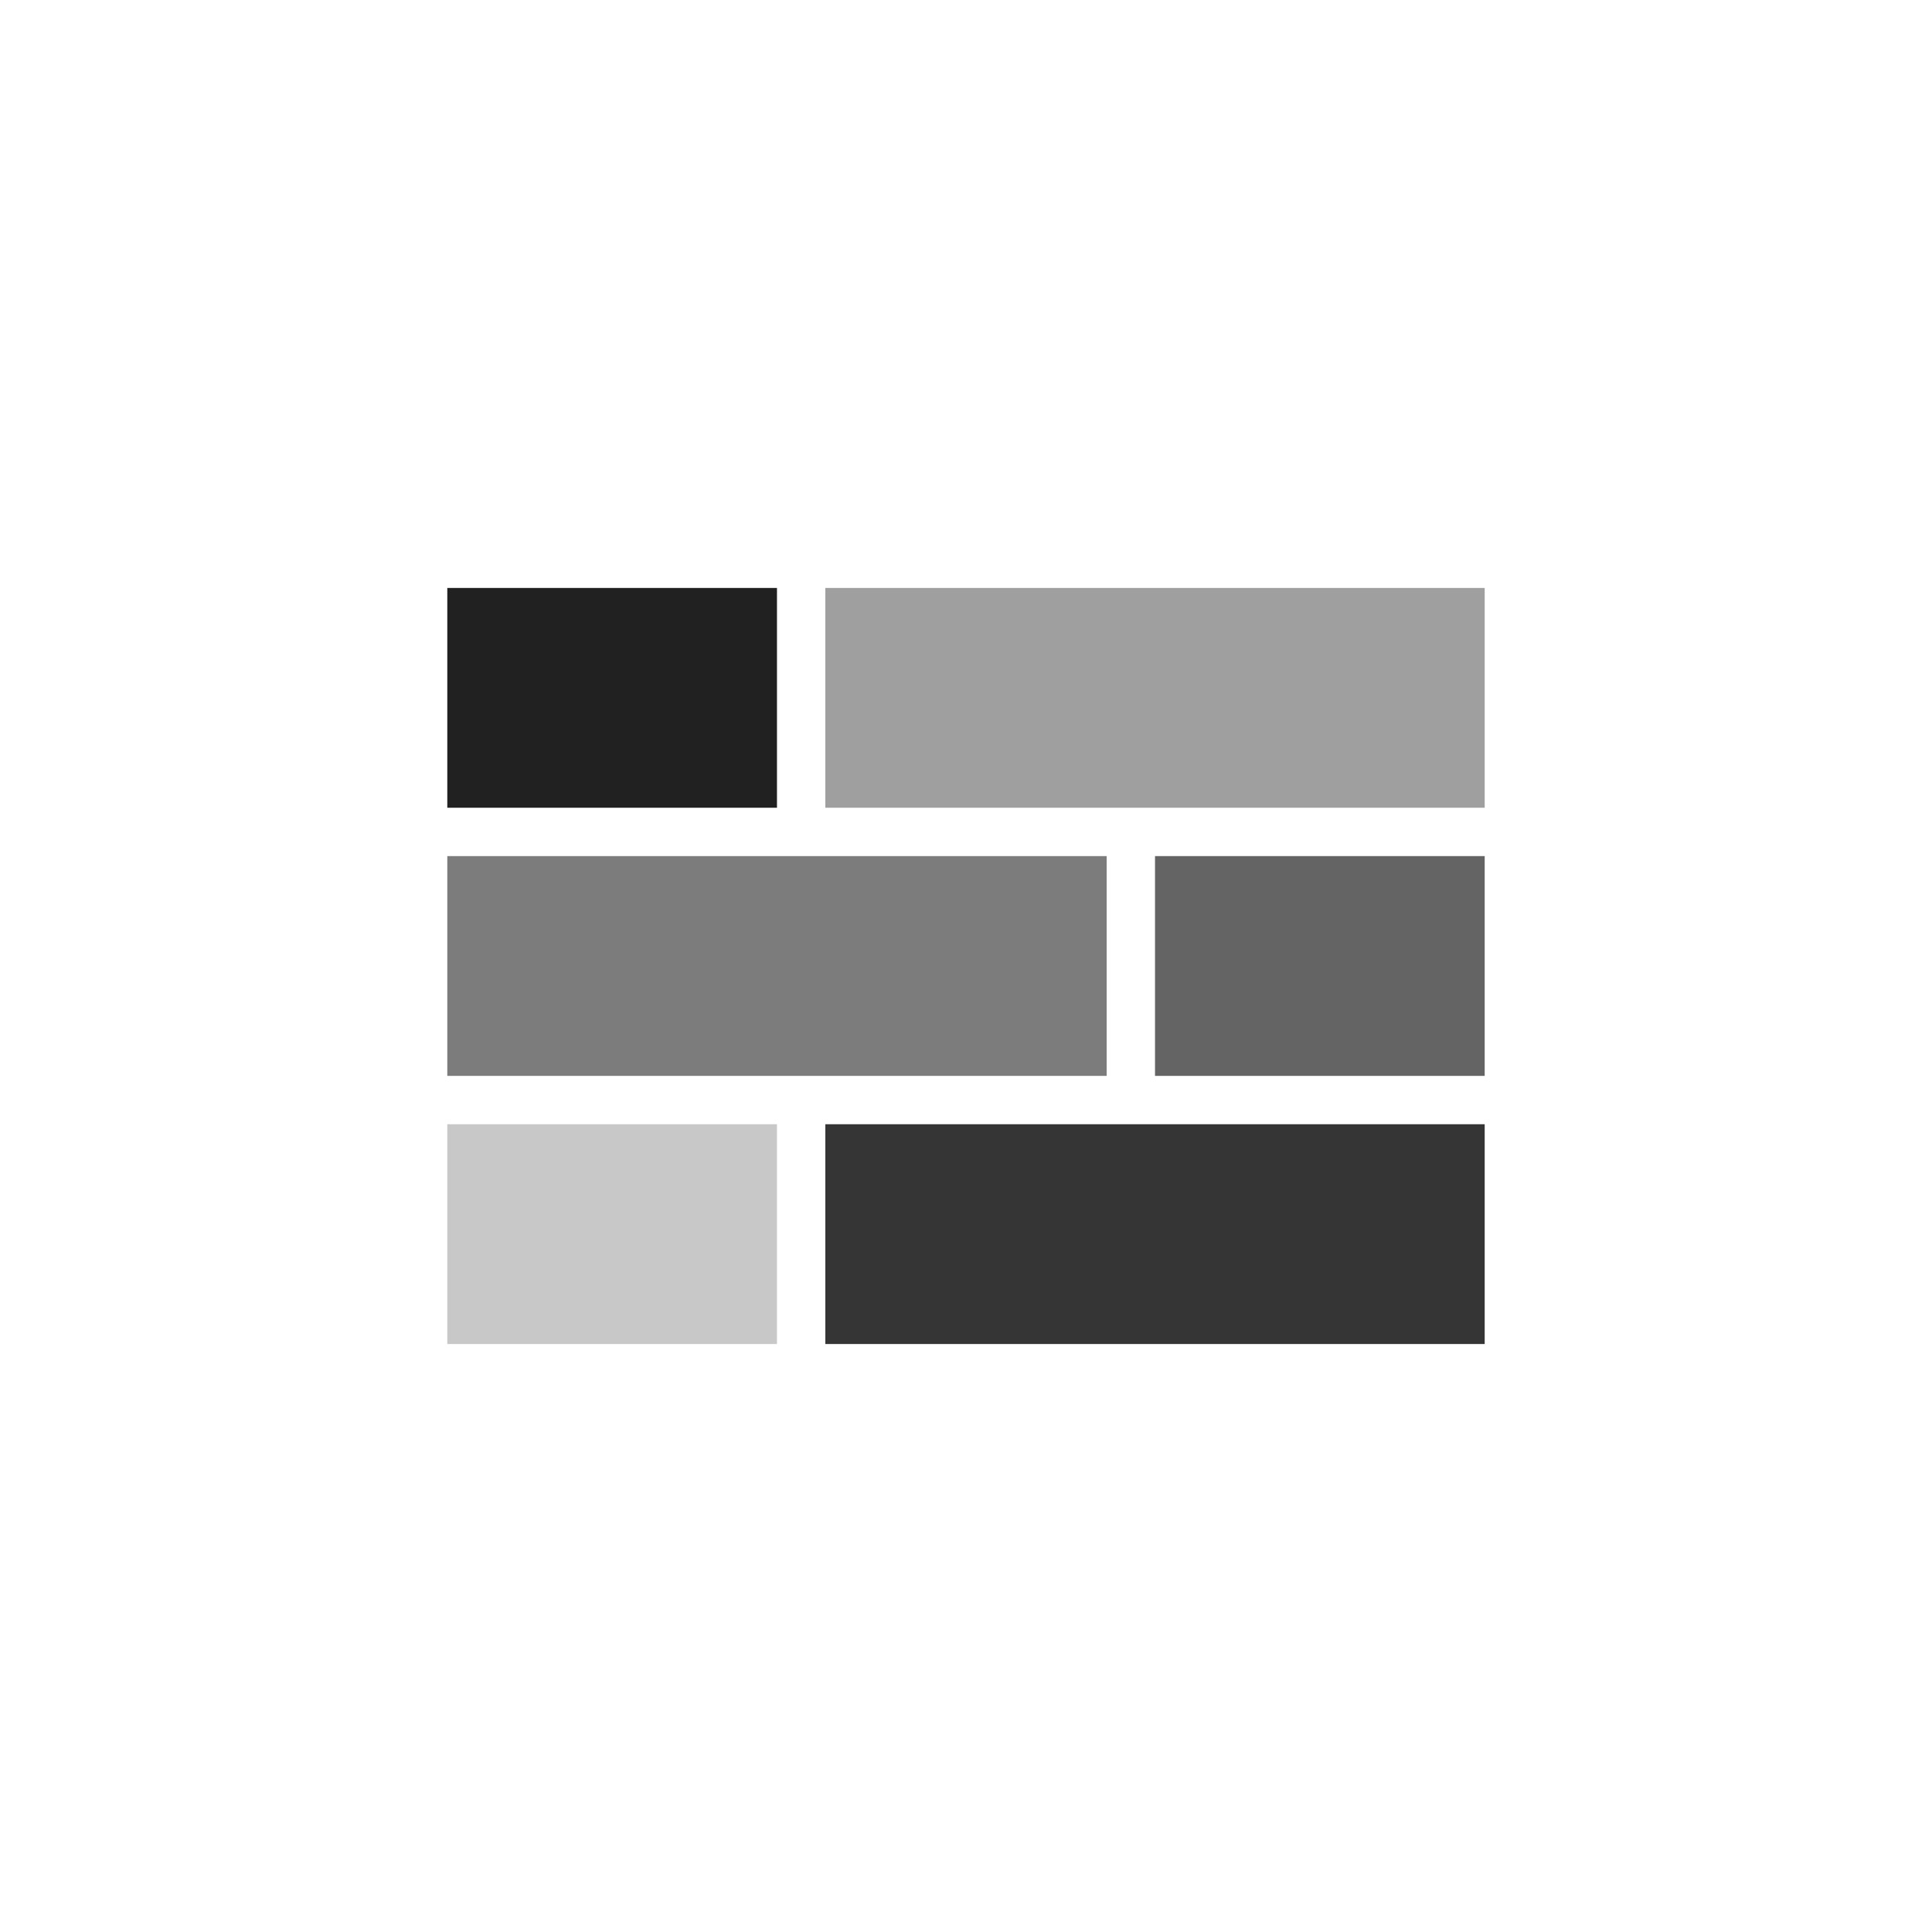
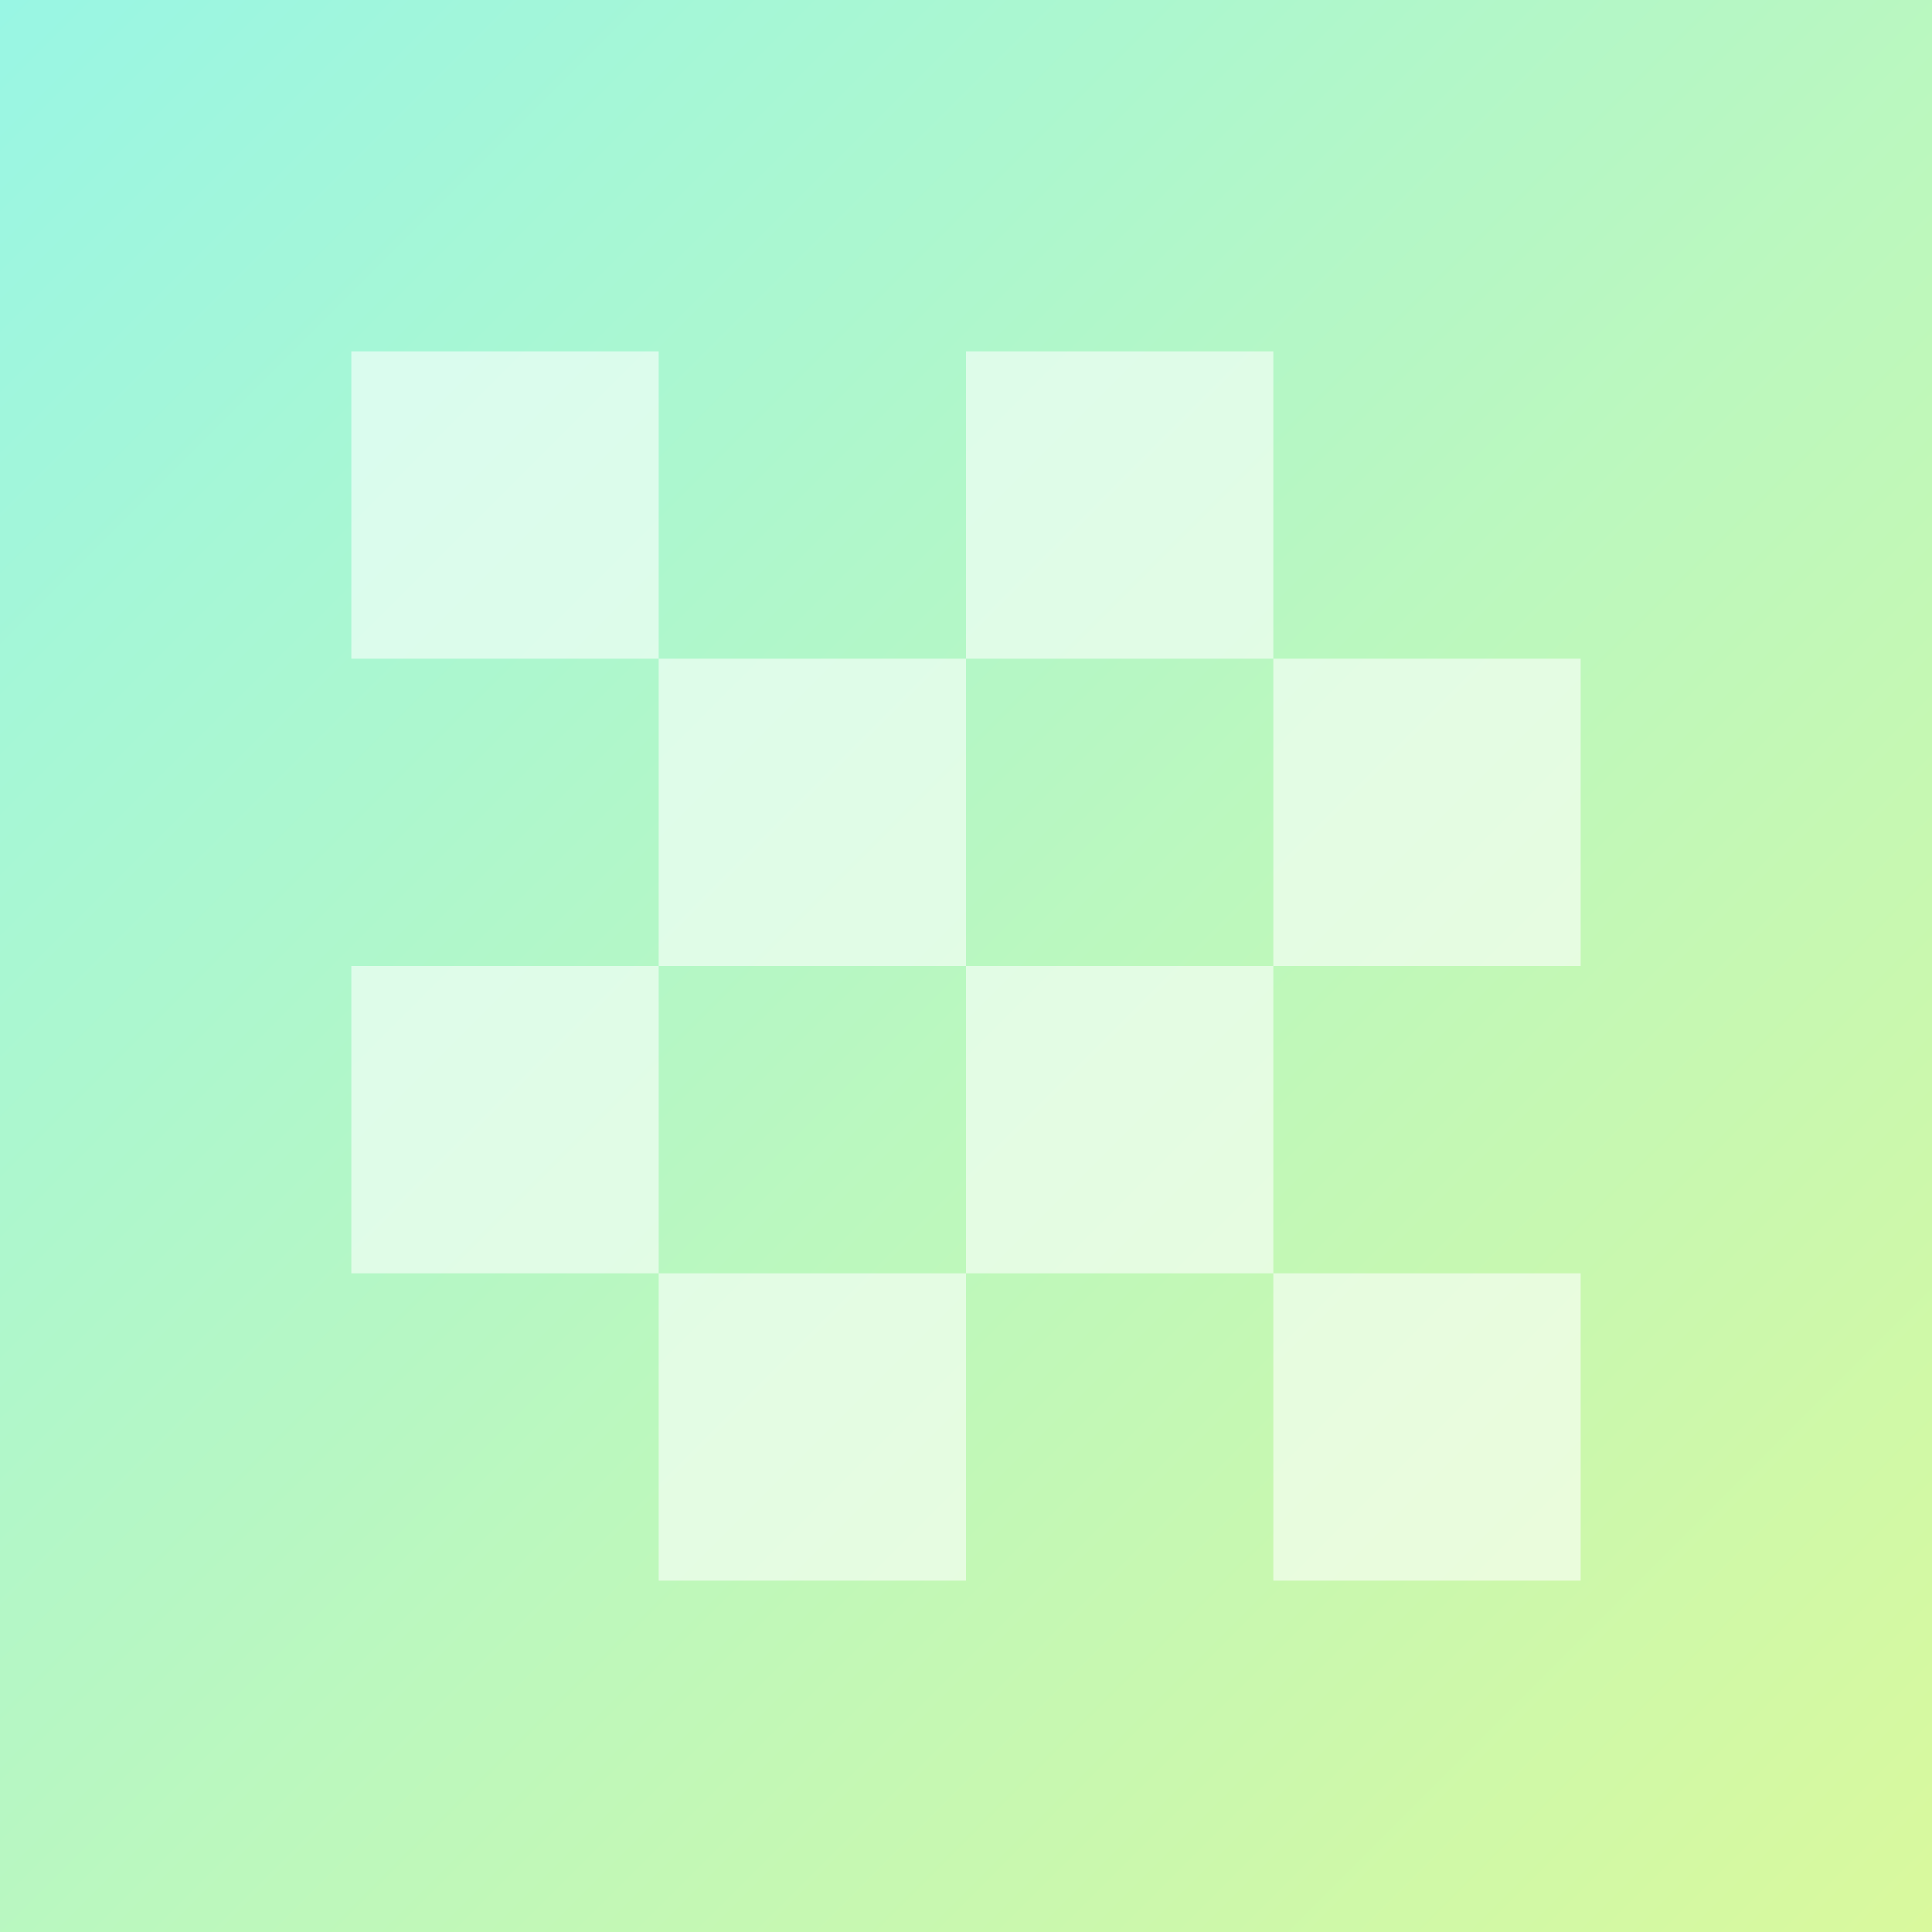
- <svg xmlns="http://www.w3.org/2000/svg" width="127.644mm" height="127.644mm" viewBox="0 0 127.644 127.644" version="1.1" id="svg1" xml:space="preserve">
-   <defs id="defs1" />
-   <g id="layer1" transform="translate(-28.19242,-63.93524)">
-     <rect style="fill:#ffffff;stroke-width:1.2;stroke-linecap:round;stroke-miterlimit:11.1;stroke:none;fill-opacity:1" id="rect1" width="127.644" height="127.644" x="28.192" y="63.935" />
-     <g id="layer1-3" transform="matrix(1.452098,0,0,1.452098,-66.76423,44.3089)">
-       <rect style="opacity:1;fill:#212121;fill-opacity:1;stroke:none;stroke-width:1.2;stroke-linecap:round;stroke-linejoin:miter;stroke-miterlimit:11.1;stroke-dasharray:none;stroke-opacity:1" id="rect2" width="15" height="10" x="85.744" y="40.267" />
-       <rect style="opacity:1;fill:#9f9f9f;fill-opacity:1;stroke:none;stroke-width:1.2;stroke-linecap:round;stroke-linejoin:miter;stroke-miterlimit:11.1;stroke-dasharray:none;stroke-opacity:1" id="rect3" width="30" height="10" x="102.944" y="40.267" />
-       <rect style="opacity:1;fill:#646464;fill-opacity:1;stroke:none;stroke-width:1.2;stroke-linecap:round;stroke-linejoin:miter;stroke-miterlimit:11.1;stroke-dasharray:none;stroke-opacity:1" id="rect4" width="15" height="10" x="117.944" y="52.467" />
-       <rect style="opacity:1;fill:#7c7c7c;fill-opacity:1;stroke:none;stroke-width:1.2;stroke-linecap:round;stroke-linejoin:miter;stroke-miterlimit:11.1;stroke-dasharray:none;stroke-opacity:1" id="rect5" width="30" height="10" x="85.744" y="52.467" />
-       <rect style="opacity:1;fill:#353535;fill-opacity:1;stroke:none;stroke-width:1.2;stroke-linecap:round;stroke-linejoin:miter;stroke-miterlimit:11.1;stroke-dasharray:none;stroke-opacity:1" id="rect6" width="30" height="10" x="102.944" y="64.667" />
-       <rect style="opacity:1;fill:#c8c8c8;fill-opacity:1;stroke:none;stroke-width:1.2;stroke-linecap:round;stroke-linejoin:miter;stroke-miterlimit:11.1;stroke-dasharray:none;stroke-opacity:1" id="rect7" width="15" height="10" x="85.744" y="64.667" />
+ <svg xmlns="http://www.w3.org/2000/svg" xmlns:xlink="http://www.w3.org/1999/xlink" width="122.448mm" height="122.448mm" viewBox="0 0 122.448 122.448" version="1.1" id="svg1" xml:space="preserve">
+   <defs id="defs1">
+     <linearGradient id="linearGradient12">
+       <stop style="stop-color:#99f6e4;stop-opacity:1;" offset="0" id="stop12" />
+       <stop style="stop-color:#d9f99d;stop-opacity:1;" offset="1" id="stop13" />
+     </linearGradient>
+     <linearGradient id="paint0_linear_105_284" x1="100" y1="0" x2="100" y2="200" gradientUnits="userSpaceOnUse">
+       <stop stop-color="#A7B5FF" id="stop1" />
+       <stop offset="1" stop-color="#F3ACFF" id="stop2" />
+     </linearGradient>
+     <clipPath id="clip0_105_284">
+       <rect width="200" height="200" fill="white" id="rect2-8" />
+     </clipPath>
+     <linearGradient xlink:href="#linearGradient12" id="linearGradient13" x1="54.051" y1="68.593" x2="176.499" y2="191.042" gradientUnits="userSpaceOnUse" />
+   </defs>
+   <g id="layer1" transform="translate(-54.05053,-68.59338)">
+     <rect style="fill:url(#linearGradient13);fill-opacity:1;stroke:none;stroke-width:1.2;stroke-linecap:round;stroke-miterlimit:11.1" id="rect1" width="122.448" height="122.448" x="54.051" y="68.593" />
+     <g clip-path="url(#clip0_105_284)" id="g1-5" transform="matrix(0.3895602,0,0,0.3895602,76.31874,90.86158)" style="fill:#ffffff;fill-opacity:0.585">
+       <path fill-rule="evenodd" clip-rule="evenodd" d="M 0,0 H 50 V 50 H 0 Z M 100,50 H 50 v 50 H 0 v 50 h 50 v 50 h 50 v -50 h 50 v 50 h 50 v -50 h -50 v -50 h 50 V 50 H 150 V 0 h -50 z m 0,50 h 50 V 50 h -50 z m 0,0 v 50 H 50 v -50 z" fill="url(#paint0_linear_105_284)" id="path1-9" style="fill:#ffffff;fill-opacity:0.585" />
    </g>
  </g>
+   <style type="text/css" id="style1">
+ 	.st0{fill:#E6F7D5;}
+ 	.st1{fill:#013711;}
+ 	.st2{opacity:0.17;}
+ 	.st3{fill:none;stroke:#1B3242;stroke-width:8;stroke-linecap:round;stroke-linejoin:round;stroke-miterlimit:10;}
+ 	.st4{fill:none;stroke:#1B3242;stroke-width:10;stroke-linecap:round;stroke-linejoin:round;stroke-miterlimit:10;}
+ 	.st5{fill:none;stroke:#1B3242;stroke-width:11;stroke-linecap:round;stroke-linejoin:round;stroke-miterlimit:10;}
+ 	.st6{fill:none;stroke:#013711;stroke-width:10;stroke-linecap:round;stroke-linejoin:round;stroke-miterlimit:10;}
+ 	.st7{fill:#0B7C3E;}
+ 	.st8{opacity:0.5;fill:#049448;}
+ 	.st9{opacity:0.46;fill:#70BF43;}
+ 	.st10{opacity:0.2;fill:#0B7C3E;}
+ 	.st11{fill:#049448;}
+ 	.st12{opacity:0.29;fill:#0B7C3E;}
+ 	.st13{opacity:0.5;fill:none;stroke:#049448;stroke-width:8;stroke-miterlimit:10;}
+ 	.st14{fill:none;stroke:#013711;stroke-width:4;stroke-linecap:round;stroke-linejoin:round;stroke-dasharray:4.005,8.011;}
+ 	.st15{fill:none;stroke:#013711;stroke-miterlimit:10;}
+ 	.st16{fill:#70BF43;}
+ 	.st17{opacity:0.41;fill:#013711;}
+ 	.st18{opacity:0.65;fill:#70BF43;}
+ 	.st19{opacity:0.41;fill:none;stroke:#013711;stroke-width:10;stroke-linecap:round;stroke-linejoin:round;stroke-miterlimit:10;}
+ 	.st20{fill:none;stroke:#013711;stroke-width:4;stroke-linecap:round;stroke-linejoin:round;stroke-dasharray:4.003,8.007;}
+ 	.st21{fill:#0BB68F;}
+ 	.st22{opacity:0.43;fill:#0BB68F;}
+ 	.st23{opacity:0.7;fill:#0BB68F;}
+ 	.st24{opacity:0.41;}
+ 	.st25{fill:none;stroke:#013711;stroke-width:3;stroke-linecap:round;stroke-linejoin:round;}
+ 	.st26{fill:none;stroke:#013711;stroke-width:3;stroke-linecap:round;stroke-linejoin:round;stroke-dasharray:2.989,6.974;}
+ 	.st27{fill:none;stroke:#013711;stroke-width:3;stroke-linecap:round;stroke-linejoin:round;stroke-dasharray:2.602,6.071;}
+ 	.st28{fill:#F9941C;}
+ 	.st29{opacity:0.37;fill:#F9941C;}
+ 	.st30{fill:none;stroke:#013711;stroke-width:8;stroke-linecap:round;stroke-linejoin:round;stroke-miterlimit:10;}
+ 	.st31{fill:#FFFFFF;}
+ 	.st32{fill:none;stroke:#013711;stroke-width:4;stroke-linecap:round;stroke-linejoin:round;stroke-miterlimit:10;}
+ 	.st33{fill:none;stroke:#013711;stroke-width:6;stroke-linecap:round;stroke-linejoin:round;stroke-miterlimit:10;}
+ 	.st34{fill:none;stroke:#013711;stroke-width:9;stroke-linejoin:round;stroke-miterlimit:10;stroke-dasharray:5,4;}
+ 	.st35{fill:#FCCA86;}
+ 	.st36{opacity:0.6;fill:#FCCA86;}
+ 	.st37{opacity:0.77;fill:#FCCA86;}
+ 	.st38{fill:none;stroke:#013711;stroke-width:3;stroke-linecap:round;stroke-linejoin:round;stroke-miterlimit:10;}
+ 	.st39{fill:none;stroke:#1B3242;stroke-width:6;stroke-linecap:round;stroke-linejoin:round;stroke-miterlimit:10;}
+ 	.st40{fill:#1B3242;}
+ 	.st41{fill:none;stroke:#1B3242;stroke-width:4;stroke-linecap:round;stroke-linejoin:round;stroke-miterlimit:10;}
+ </style>
+   <style type="text/css" id="style1-5">
+ 	.st0{fill:#FFF2DC;}
+ 	.st1{fill:#AD5349;}
+ 	.st2{opacity:0.55;}
+ 	.st3{fill:none;stroke:#474747;stroke-width:6;stroke-linecap:round;stroke-linejoin:round;stroke-miterlimit:10;}
+ 	.st4{fill:none;stroke:#333333;stroke-width:10;stroke-linecap:round;stroke-linejoin:round;stroke-miterlimit:10;}
+ 	.st5{fill:none;stroke:#333333;stroke-width:6;stroke-linecap:round;stroke-linejoin:round;stroke-miterlimit:10;}
+ 	.st6{fill:none;stroke:#333333;stroke-width:8;stroke-linecap:round;stroke-linejoin:round;stroke-miterlimit:10;}
+ 	.st7{fill:none;stroke:#333333;stroke-width:5;stroke-linecap:round;stroke-linejoin:round;stroke-miterlimit:10;}
+ 	.st8{fill:#333333;}
+ 	.st9{fill:none;stroke:#333333;stroke-width:4;stroke-linecap:round;stroke-linejoin:round;stroke-miterlimit:10;}
+ 	.st10{fill:none;stroke:#43293A;stroke-width:10;stroke-linecap:round;stroke-linejoin:round;stroke-miterlimit:10;}
+ 	.st11{fill:#FFE5CC;}
+ 	.st12{fill:none;stroke:#43293A;stroke-width:8;stroke-linecap:round;stroke-linejoin:round;stroke-miterlimit:10;}
+ 	.st13{fill:#FF8345;}
+ 	.st14{opacity:0.48;fill:#AD5349;stroke:#AD5349;stroke-width:10;stroke-miterlimit:10;}
+ 	.st15{fill:#FFFFFF;}
+ 	.st16{fill:none;stroke:#43293A;stroke-width:4;stroke-linecap:round;stroke-linejoin:round;stroke-miterlimit:10;}
+ 	.st17{opacity:0.48;fill:#AD5349;}
+ 	.st18{fill:#933B34;}
+ 	.st19{opacity:0.45;fill:#FF8345;}
+ 	
+ 		.st20{fill:none;stroke:#43293A;stroke-width:3;stroke-linecap:round;stroke-linejoin:round;stroke-miterlimit:10;stroke-dasharray:5,7;}
+ 	.st21{fill:#EDAB7A;}
+ 	.st22{opacity:0.84;fill:#EDAB7A;}
+ 	
+ 		.st23{fill:none;stroke:#43293A;stroke-width:4;stroke-linecap:round;stroke-linejoin:round;stroke-miterlimit:10;stroke-dasharray:7,9;}
+ 	.st24{opacity:0.55;fill:#FF8345;}
+ 	.st25{fill:none;stroke:#43293A;stroke-width:4;stroke-linecap:round;stroke-linejoin:round;stroke-dasharray:7.01,9.013;}
+ 	.st26{fill:#43293A;}
+ 	.st27{opacity:0.78;fill:#EDAB7A;}
+ 	.st28{fill:#F7CFB5;}
+ 	.st29{opacity:0.75;fill:#F7CFB5;}
+ 	.st30{fill:none;stroke:#43293A;stroke-width:5;stroke-linecap:round;stroke-linejoin:round;stroke-miterlimit:10;}
+ 	.st31{fill:none;stroke:#43293A;stroke-width:3;stroke-linecap:round;stroke-linejoin:round;stroke-miterlimit:10;}
+ </style>
</svg>
